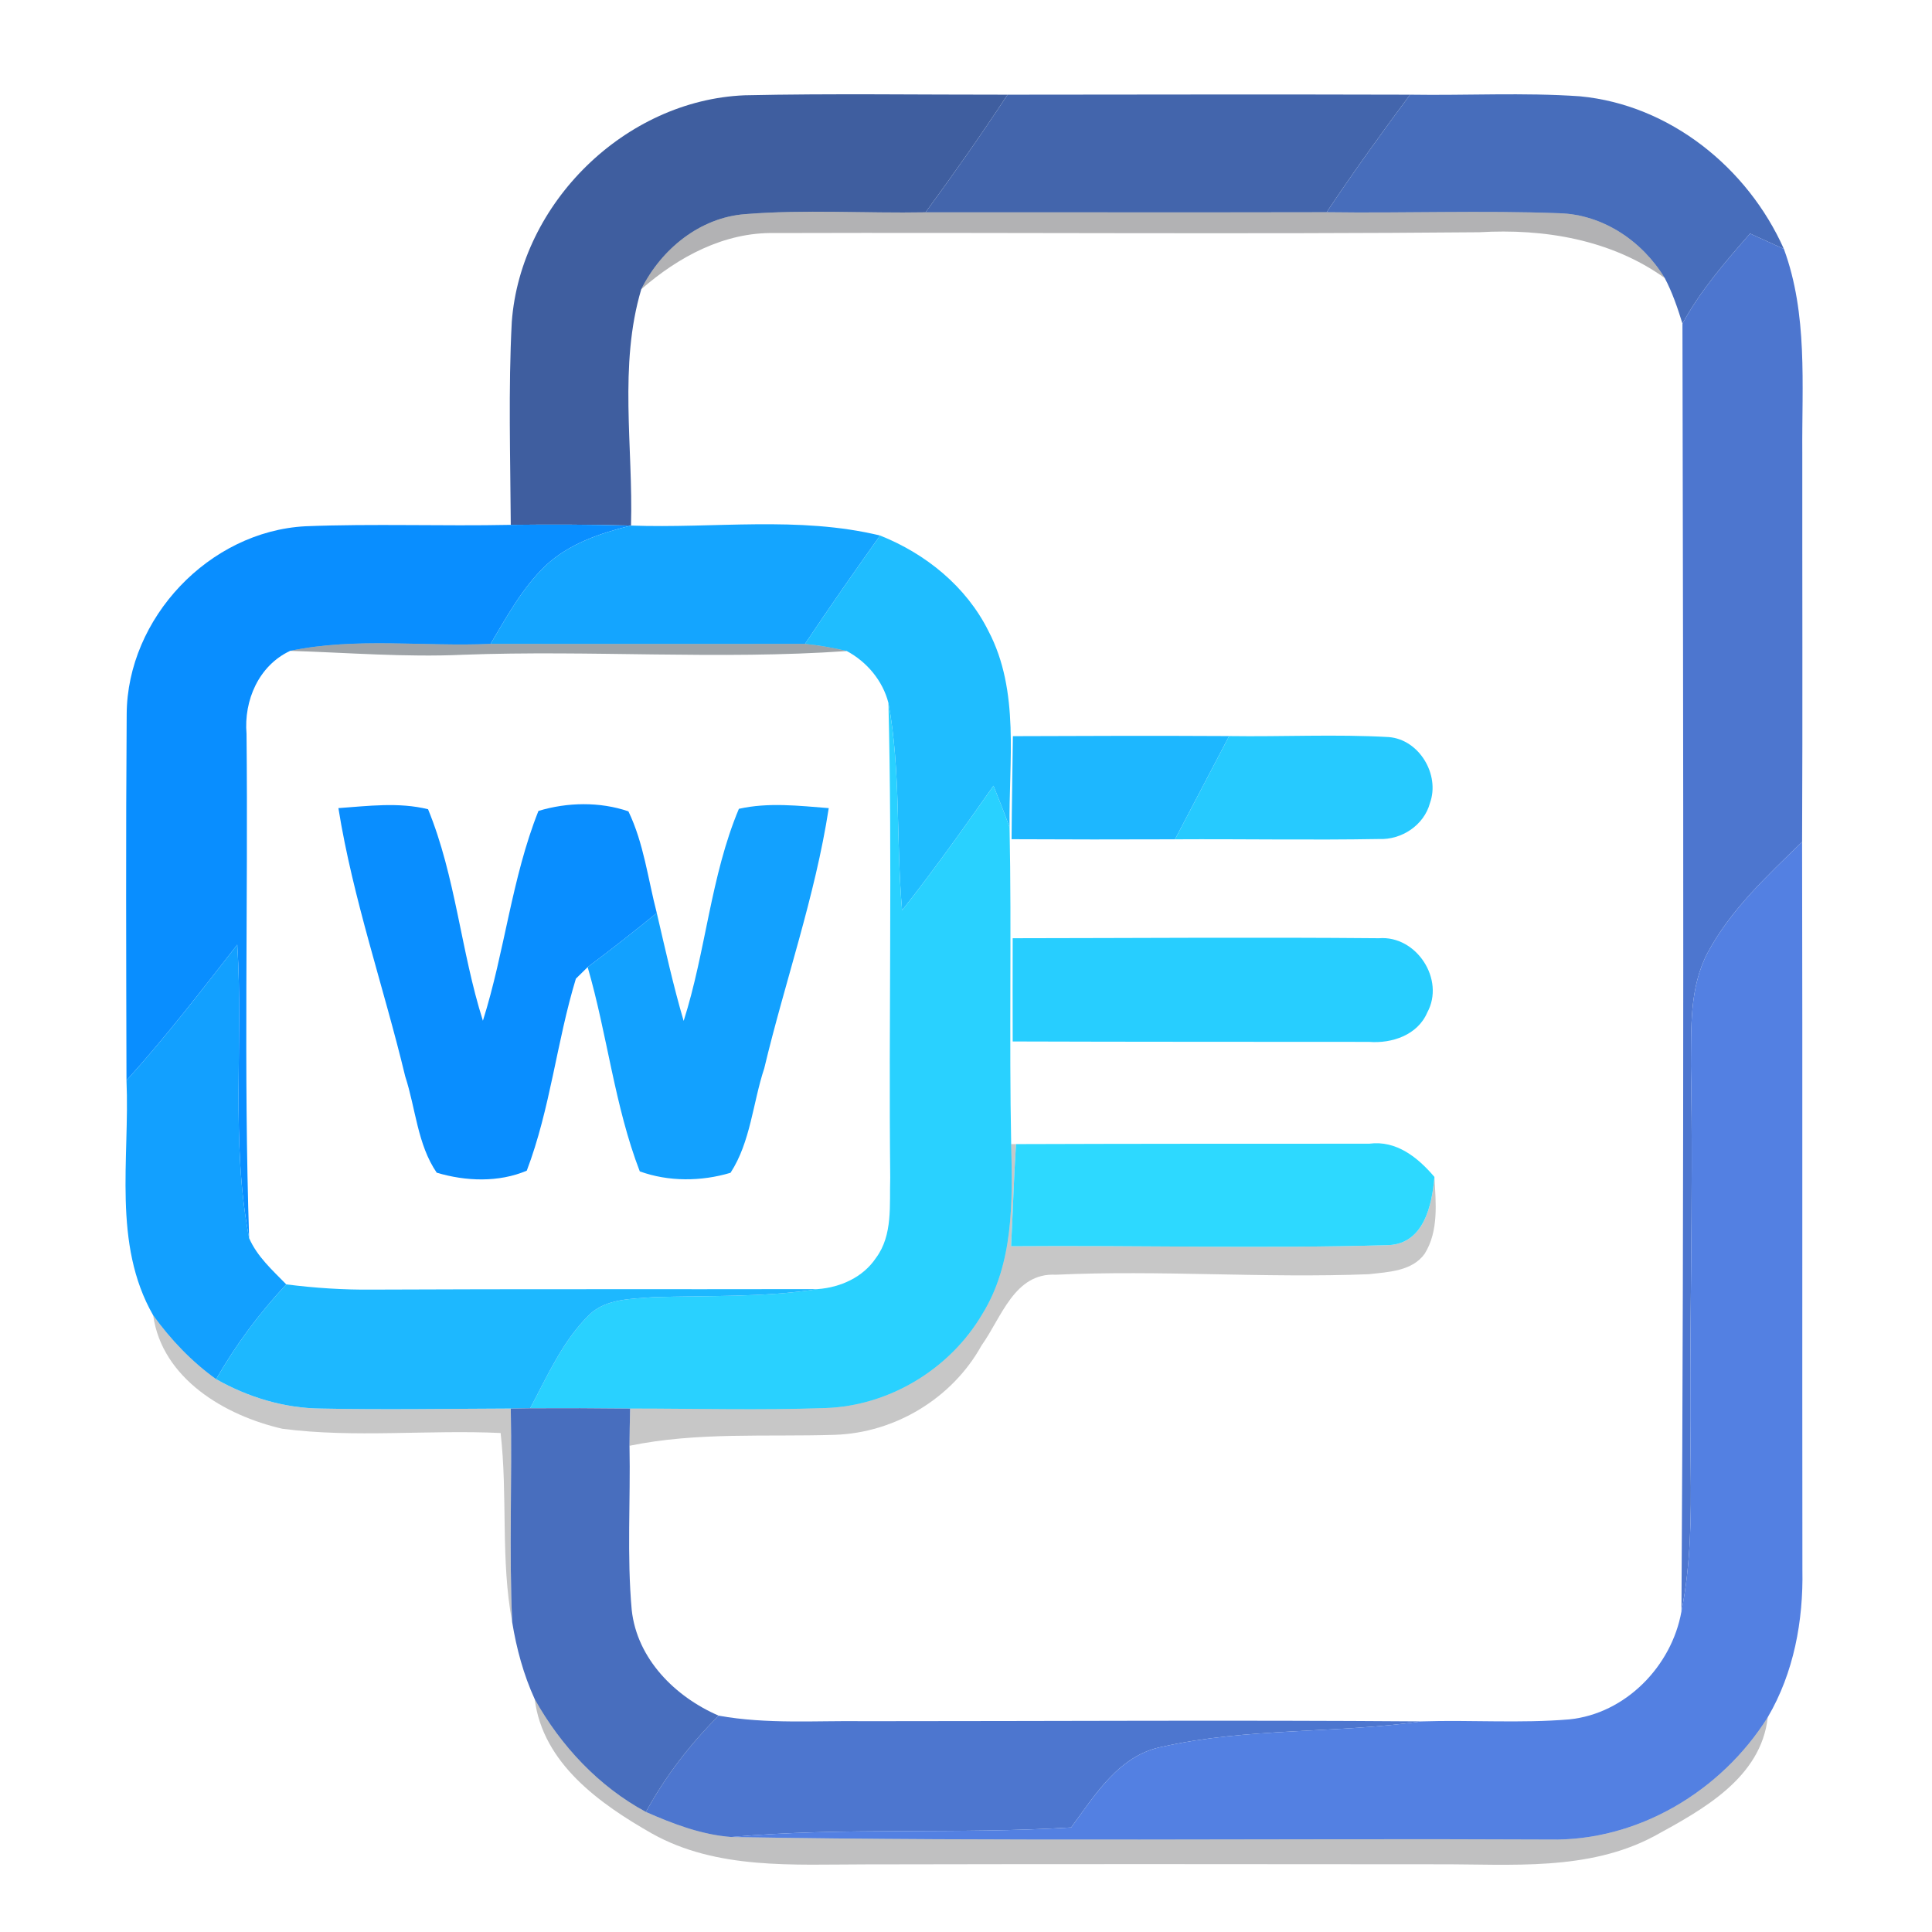
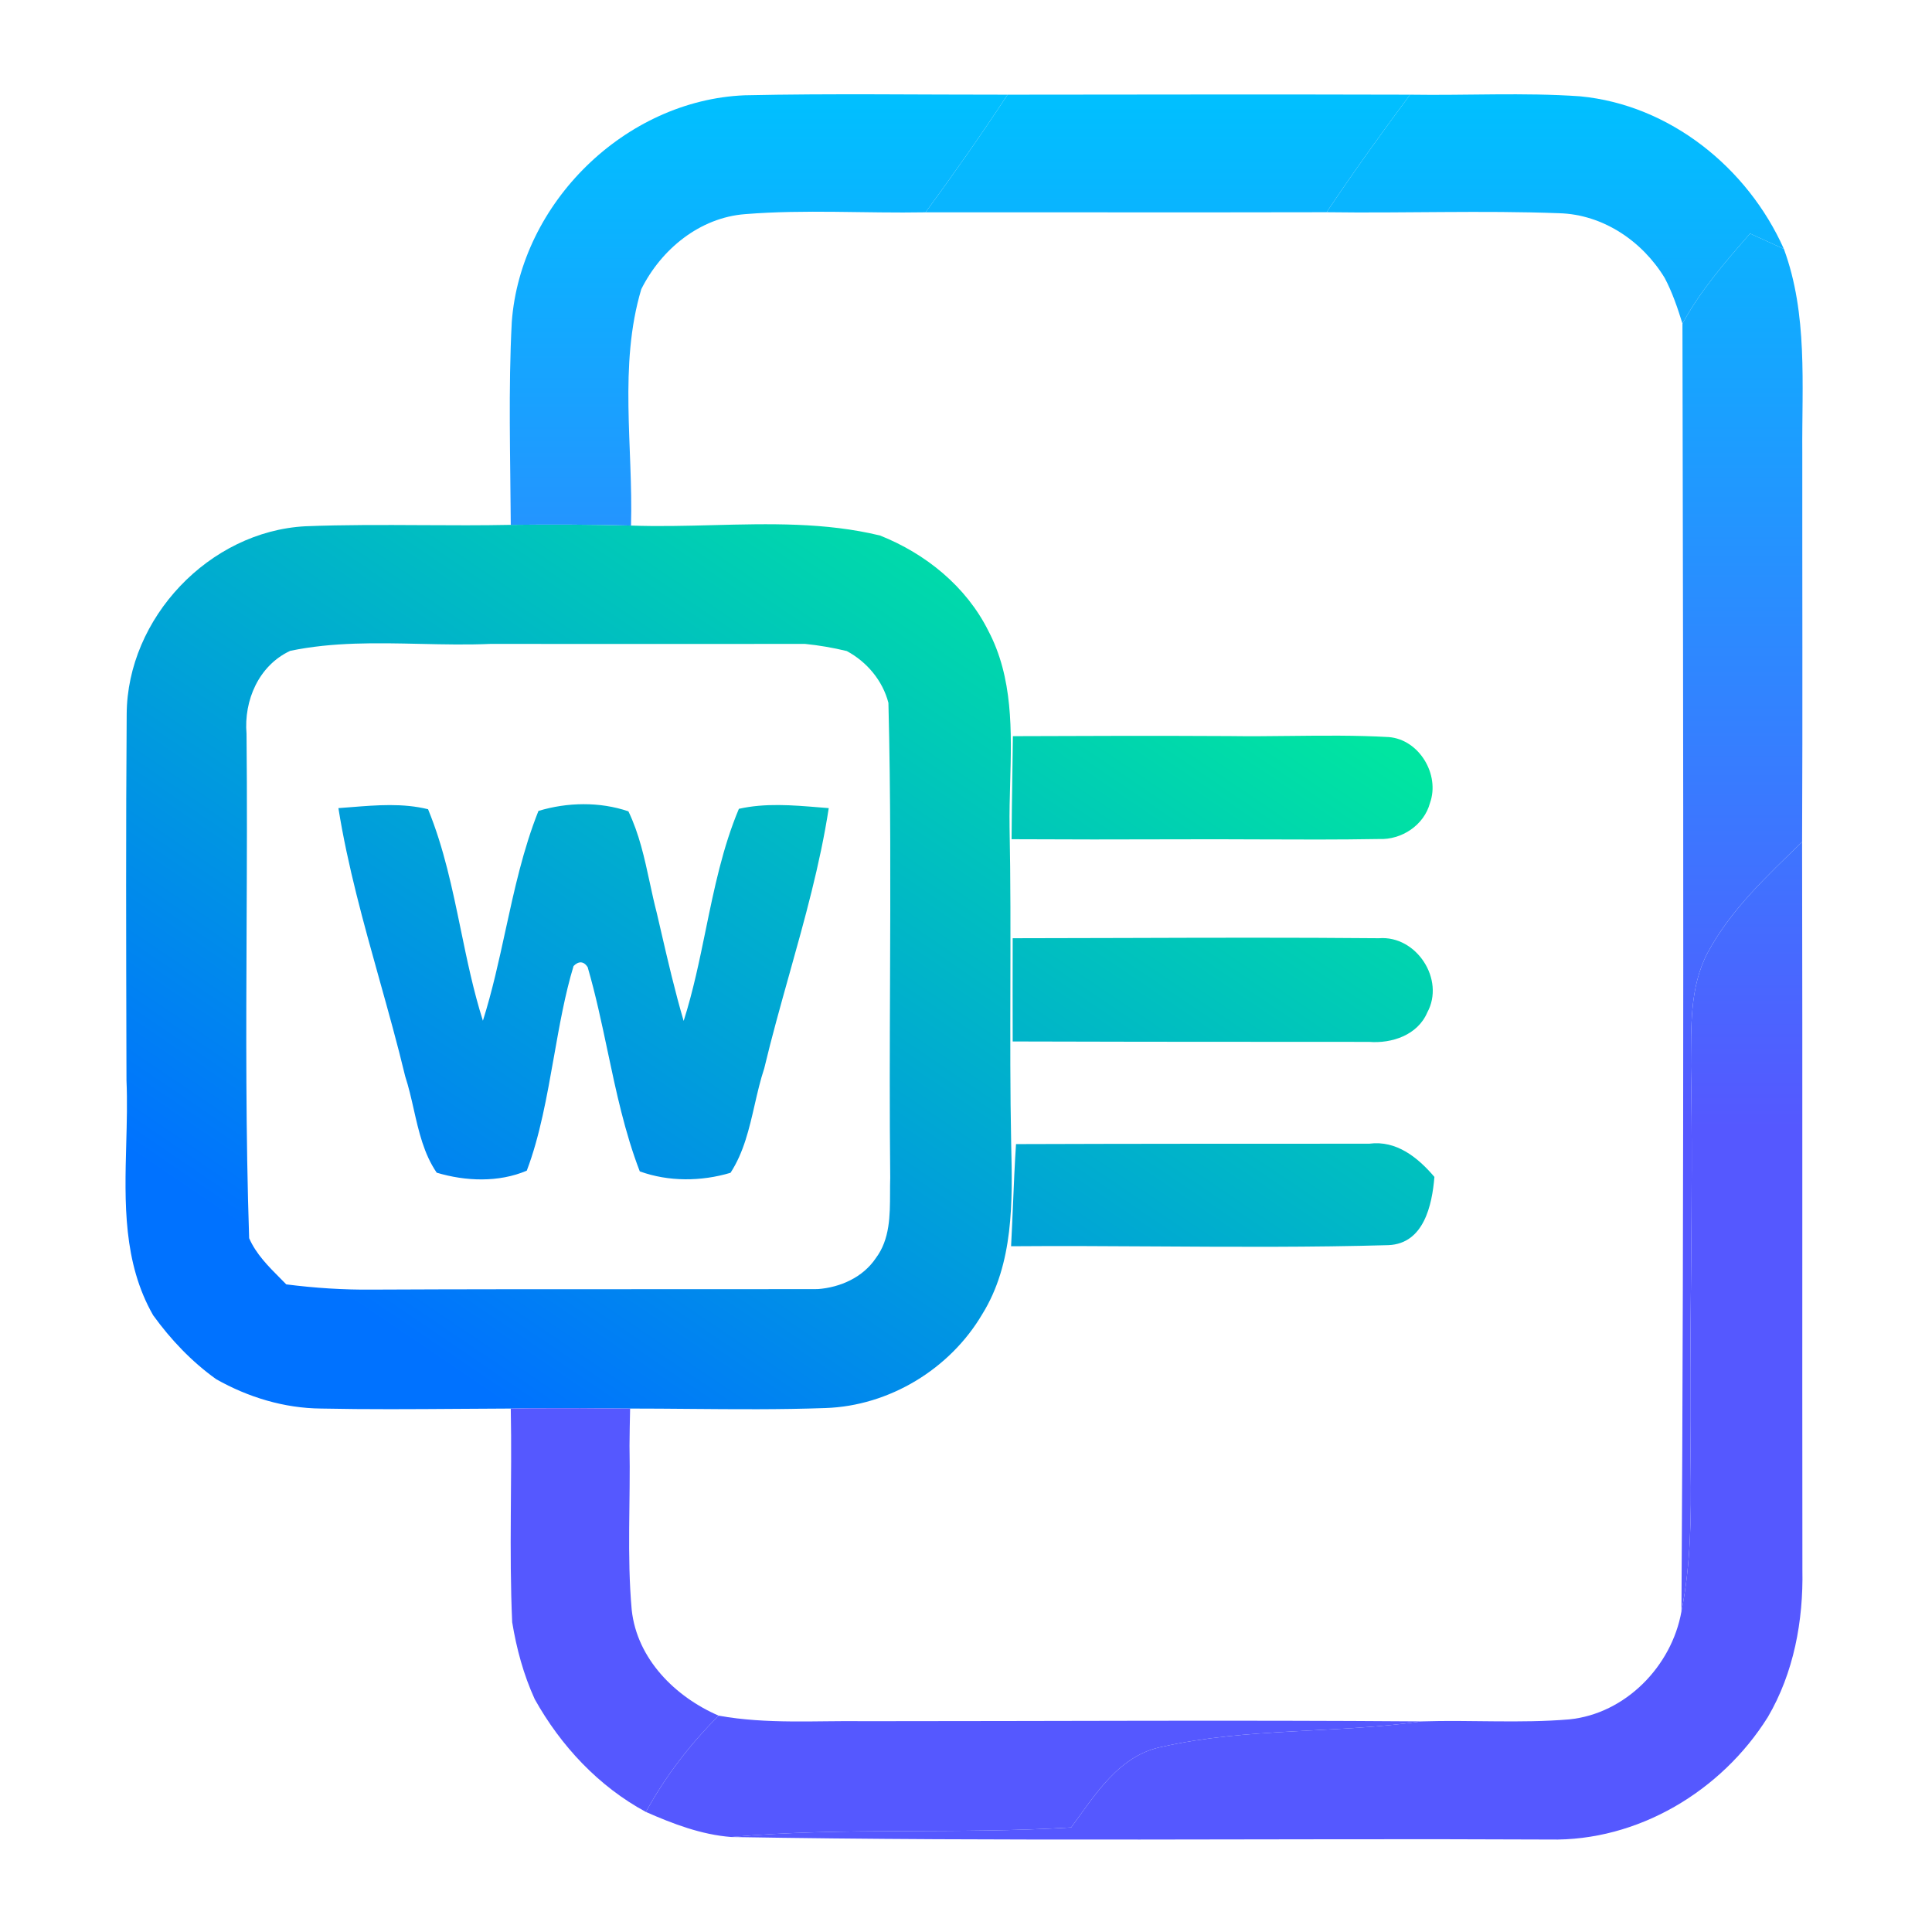
- <svg xmlns="http://www.w3.org/2000/svg" width="192pt" height="192pt" viewBox="0 0 192 192" version="1.1">
-   <g id="#3f5e9fff">
-     <path fill="#3f5e9f" opacity="1.00" d=" M 50.86 32.00 C 51.73 20.17 62.13 9.96 74.00 9.47 C 82.71 9.28 91.42 9.42 100.13 9.41 C 97.52 13.38 94.79 17.27 91.98 21.10 C 86.01 21.21 80.02 20.80 74.06 21.28 C 69.54 21.62 65.71 24.77 63.73 28.74 C 61.47 36.31 62.93 44.43 62.71 52.23 C 58.73 52.13 54.75 52.11 50.76 52.16 C 50.72 45.44 50.51 38.71 50.86 32.00 Z" />
-   </g>
-   <g id="#4365acff">
-     <path fill="#4365ac" opacity="1.00" d=" M 100.13 9.41 C 113.46 9.40 126.79 9.37 140.13 9.41 C 137.28 13.24 134.49 17.12 131.84 21.09 C 118.55 21.12 105.27 21.09 91.98 21.10 C 94.79 17.27 97.52 13.38 100.13 9.41 Z" />
-   </g>
-   <g id="#476dbbff">
-     <path fill="#476dbb" opacity="1.00" d=" M 140.13 9.41 C 145.75 9.50 151.39 9.18 157.01 9.57 C 165.93 10.41 173.68 16.66 177.28 24.74 C 176.16 24.23 175.04 23.72 173.92 23.21 C 171.46 26.02 168.99 28.87 167.20 32.16 C 166.72 30.61 166.20 29.07 165.44 27.63 C 163.22 23.97 159.31 21.31 154.95 21.19 C 147.25 20.90 139.54 21.20 131.84 21.09 C 134.49 17.12 137.28 13.24 140.13 9.41 Z" />
-   </g>
-   <g id="#05070c4e">
-     <path fill="#05070c" opacity="0.31" d=" M 63.73 28.74 C 65.71 24.77 69.54 21.62 74.06 21.28 C 80.02 20.80 86.01 21.21 91.98 21.10 C 105.27 21.09 118.55 21.12 131.84 21.09 C 139.54 21.20 147.25 20.90 154.95 21.19 C 159.31 21.31 163.22 23.97 165.44 27.63 C 160.10 23.80 153.45 22.70 147.01 23.08 C 123.67 23.29 100.32 23.09 76.97 23.16 C 71.97 23.06 67.41 25.53 63.73 28.74 Z" />
-   </g>
-   <g id="#4d76cfff">
-     <path fill="#4d76cf" opacity="1.00" d=" M 173.92 23.21 C 175.04 23.72 176.16 24.23 177.28 24.74 C 179.67 31.23 179.06 38.22 179.11 45.00 C 179.10 57.89 179.15 70.78 179.09 83.67 C 175.64 87.02 172.01 90.38 169.71 94.67 C 167.87 98.14 168.08 102.20 168.04 106.00 C 168.30 119.33 167.84 132.66 168.02 145.99 C 168.08 150.72 168.03 155.48 167.10 160.14 C 167.36 117.48 167.29 74.81 167.20 32.16 C 168.99 28.87 171.46 26.02 173.92 23.21 Z" />
-     <path fill="#4d76cf" opacity="1.00" d=" M 71.42 170.50 C 76.23 171.37 81.14 170.98 86.00 171.05 C 104.42 171.05 122.85 170.93 141.27 171.07 C 132.72 172.29 123.96 171.68 115.51 173.59 C 111.22 174.41 108.84 178.36 106.45 181.61 C 95.20 182.31 83.91 181.56 72.67 182.56 C 69.70 182.33 66.89 181.26 64.19 180.07 C 66.11 176.54 68.58 173.34 71.42 170.50 Z" />
-   </g>
-   <g id="#098effff">
-     <path fill="#098eff" opacity="1.00" d=" M 30.34 52.30 C 37.14 52.03 43.96 52.30 50.76 52.16 C 54.75 52.11 58.73 52.13 62.71 52.23 C 59.67 52.98 56.55 54.03 54.22 56.21 C 51.91 58.43 50.37 61.27 48.75 63.99 C 42.12 64.28 35.38 63.32 28.84 64.68 C 25.71 66.14 24.22 69.61 24.50 72.93 C 24.67 89.64 24.20 106.36 24.76 123.05 C 22.91 113.43 24.20 103.59 23.58 93.88 C 20.01 98.45 16.47 103.06 12.57 107.37 C 12.54 95.24 12.50 83.11 12.59 70.98 C 12.64 61.42 20.79 52.81 30.34 52.30 Z" />
-     <path fill="#098eff" opacity="1.00" d=" M 33.63 80.31 C 36.59 80.10 39.63 79.70 42.54 80.42 C 45.29 87.12 45.80 94.54 47.99 101.44 C 50.16 94.58 50.85 87.27 53.51 80.59 C 56.37 79.72 59.61 79.66 62.45 80.63 C 63.98 83.80 64.39 87.35 65.27 90.73 C 63.02 92.57 60.73 94.36 58.40 96.11 C 58.11 96.40 57.52 96.97 57.23 97.26 C 55.32 103.54 54.69 110.19 52.35 116.34 C 49.56 117.53 46.27 117.40 43.40 116.54 C 41.48 113.74 41.31 110.14 40.27 106.97 C 38.13 98.07 35.08 89.36 33.63 80.31 Z" />
-   </g>
-   <g id="#14a5ffff">
-     <path fill="#14a5ff" opacity="1.00" d=" M 62.71 52.23 C 70.95 52.53 79.38 51.26 87.46 53.22 C 84.93 56.78 82.43 60.35 80.00 63.99 C 69.58 64.00 59.16 64.00 48.75 63.99 C 50.37 61.27 51.91 58.43 54.22 56.21 C 56.55 54.03 59.67 52.98 62.71 52.23 Z" />
-   </g>
-   <g id="#1fbdffff">
-     <path fill="#1fbdff" opacity="1.00" d=" M 87.46 53.22 C 91.99 55.02 96.02 58.28 98.22 62.69 C 101.39 68.71 100.23 75.72 100.33 82.23 C 99.84 80.84 99.28 79.46 98.73 78.09 C 95.79 82.28 92.82 86.45 89.65 90.47 C 89.04 83.61 89.54 76.65 88.29 69.85 C 87.72 67.64 86.15 65.77 84.15 64.70 C 82.79 64.37 81.40 64.13 80.00 63.99 C 82.43 60.35 84.93 56.78 87.46 53.22 Z" />
-   </g>
-   <g id="#010e1760">
-     <path fill="#010e17" opacity="0.38" d=" M 28.84 64.68 C 35.38 63.32 42.12 64.28 48.75 63.99 C 59.16 64.00 69.58 64.00 80.00 63.99 C 81.40 64.13 82.79 64.37 84.15 64.70 C 71.45 65.59 58.72 64.59 46.00 65.07 C 40.28 65.33 34.56 64.86 28.84 64.68 Z" />
-   </g>
-   <g id="#29d1ffff">
-     <path fill="#29d1ff" opacity="1.00" d=" M 88.29 69.85 C 89.54 76.65 89.04 83.61 89.65 90.47 C 92.82 86.45 95.79 82.28 98.73 78.09 C 99.28 79.46 99.84 80.84 100.33 82.23 C 100.54 92.72 100.28 103.22 100.49 113.70 C 100.63 119.42 100.74 125.57 97.61 130.61 C 94.40 136.06 88.37 139.72 82.03 139.93 C 75.56 140.16 69.09 139.98 62.62 139.98 C 59.31 139.94 56.00 139.93 52.69 139.95 C 54.41 136.71 55.93 133.24 58.58 130.64 C 60.27 129.04 62.76 129.09 64.92 128.91 C 70.37 128.74 75.86 128.95 81.27 128.11 C 83.52 127.94 85.76 126.94 87.04 125.03 C 88.76 122.74 88.38 119.71 88.47 117.03 C 88.30 101.30 88.69 85.57 88.29 69.85 Z" />
-   </g>
-   <g id="#1db7ffff">
-     <path fill="#1db7ff" opacity="1.00" d=" M 100.66 73.16 C 107.82 73.13 114.99 73.11 122.15 73.15 C 120.36 76.57 118.56 79.99 116.77 83.41 C 111.36 83.43 105.95 83.43 100.53 83.40 C 100.55 79.99 100.62 76.57 100.66 73.16 Z" />
-   </g>
-   <g id="#26caffff">
-     <path fill="#26caff" opacity="1.00" d=" M 122.15 73.15 C 127.44 73.23 132.74 72.95 138.02 73.25 C 141.04 73.49 143.12 76.98 142.11 79.80 C 141.52 82.01 139.29 83.48 137.04 83.38 C 130.28 83.50 123.53 83.37 116.77 83.41 C 118.56 79.99 120.36 76.57 122.15 73.15 Z" />
-   </g>
-   <g id="#12a1ffff">
-     <path fill="#12a1ff" opacity="1.00" d=" M 73.43 80.38 C 76.36 79.72 79.40 80.08 82.36 80.31 C 81.01 89.09 78.01 97.54 75.95 106.17 C 74.81 109.61 74.60 113.47 72.60 116.55 C 69.70 117.42 66.44 117.45 63.58 116.41 C 61.07 109.89 60.35 102.81 58.40 96.11 C 60.73 94.36 63.02 92.57 65.27 90.73 C 66.11 94.32 66.90 97.92 67.94 101.46 C 70.15 94.54 70.62 87.07 73.43 80.38 Z" />
-   </g>
-   <g id="#5380e2ff">
-     <path fill="#5380e2" opacity="1.00" d=" M 169.71 94.67 C 172.01 90.38 175.64 87.02 179.09 83.67 C 179.14 107.78 179.09 131.89 179.12 156.00 C 179.22 161.07 178.27 166.24 175.68 170.65 C 171.08 178.00 162.76 183.00 153.99 182.81 C 126.89 182.68 99.77 183.03 72.67 182.56 C 83.91 181.56 95.20 182.31 106.45 181.61 C 108.84 178.36 111.22 174.41 115.51 173.59 C 123.96 171.68 132.72 172.29 141.27 171.07 C 146.16 170.91 151.07 171.28 155.95 170.87 C 161.54 170.31 166.14 165.58 167.10 160.14 C 168.03 155.48 168.08 150.72 168.02 145.99 C 167.84 132.66 168.30 119.33 168.04 106.00 C 168.08 102.20 167.87 98.14 169.71 94.67 Z" />
-   </g>
-   <g id="#12a0ffff">
-     <path fill="#12a0ff" opacity="1.00" d=" M 12.57 107.37 C 16.47 103.06 20.01 98.45 23.58 93.88 C 24.20 103.59 22.91 113.43 24.76 123.05 C 25.56 124.88 27.08 126.24 28.45 127.64 C 25.77 130.50 23.43 133.66 21.48 137.06 C 19.05 135.32 16.97 133.13 15.22 130.71 C 11.15 123.60 12.91 115.15 12.57 107.37 Z" />
-   </g>
-   <g id="#27ceffff">
-     <path fill="#27ceff" opacity="1.00" d=" M 100.64 93.24 C 112.77 93.23 124.91 93.13 137.05 93.24 C 140.77 92.95 143.63 97.35 141.84 100.62 C 140.88 102.87 138.32 103.72 136.05 103.54 C 124.25 103.53 112.44 103.54 100.64 103.50 C 100.63 100.08 100.63 96.66 100.64 93.24 Z" />
-   </g>
-   <g id="#00000039">
-     <path fill="#000000" opacity="0.22" d=" M 100.49 113.70 L 100.97 113.70 C 100.75 117.08 100.66 120.47 100.48 123.85 C 112.98 123.75 125.50 124.10 137.99 123.74 C 141.50 123.59 142.32 119.77 142.55 116.96 C 142.69 119.50 143.00 122.33 141.58 124.60 C 140.33 126.34 137.95 126.41 136.02 126.63 C 125.66 127.04 115.28 126.20 104.93 126.68 C 100.80 126.46 99.52 130.96 97.55 133.70 C 94.65 138.95 88.97 142.39 82.98 142.59 C 76.17 142.81 69.30 142.29 62.56 143.68 C 62.57 142.44 62.59 141.21 62.62 139.98 C 69.09 139.98 75.56 140.16 82.03 139.93 C 88.37 139.72 94.40 136.06 97.61 130.61 C 100.74 125.57 100.63 119.42 100.49 113.70 Z" />
-     <path fill="#000000" opacity="0.22" d=" M 15.22 130.71 C 16.97 133.13 19.05 135.32 21.48 137.06 C 24.66 138.86 28.24 139.95 31.91 139.98 C 38.19 140.11 44.47 140.00 50.76 139.98 C 50.90 147.06 50.58 154.14 50.90 161.21 C 49.73 155.01 50.47 148.66 49.75 142.41 C 42.52 142.07 35.25 142.92 28.07 141.99 C 22.37 140.69 16.11 137.02 15.22 130.71 Z" />
-   </g>
-   <g id="#2dd9ffff">
-     <path fill="#2dd9ff" opacity="1.00" d=" M 100.97 113.70 C 112.67 113.66 124.37 113.66 136.07 113.66 C 138.77 113.30 140.91 115.03 142.55 116.96 C 142.32 119.77 141.50 123.59 137.99 123.74 C 125.50 124.10 112.98 123.75 100.48 123.85 C 100.66 120.47 100.75 117.08 100.97 113.70 Z" />
-   </g>
-   <g id="#1db8ffff">
-     <path fill="#1db8ff" opacity="1.00" d=" M 21.48 137.06 C 23.43 133.66 25.77 130.50 28.45 127.64 C 31.29 128.00 34.14 128.19 37.00 128.16 C 51.76 128.09 66.51 128.14 81.27 128.11 C 75.86 128.95 70.37 128.74 64.92 128.91 C 62.76 129.09 60.27 129.04 58.58 130.64 C 55.93 133.24 54.41 136.71 52.69 139.95 C 52.20 139.96 51.24 139.97 50.76 139.98 C 44.47 140.00 38.19 140.11 31.91 139.98 C 28.24 139.95 24.66 138.86 21.48 137.06 Z" />
-   </g>
-   <g id="#486ebeff">
-     <path fill="#486ebe" opacity="1.00" d=" M 50.76 139.98 C 51.24 139.97 52.20 139.96 52.69 139.95 C 56.00 139.93 59.31 139.94 62.62 139.98 C 62.59 141.21 62.57 142.44 62.56 143.68 C 62.67 149.12 62.29 154.58 62.78 160.00 C 63.31 164.87 67.10 168.63 71.42 170.50 C 68.58 173.34 66.11 176.54 64.19 180.07 C 59.49 177.53 55.73 173.50 53.14 168.86 C 52.03 166.43 51.33 163.84 50.90 161.21 C 50.58 154.14 50.90 147.06 50.76 139.98 Z" />
-   </g>
-   <g id="#02030640">
-     <path fill="#020306" opacity="0.25" d=" M 53.14 168.86 C 55.73 173.50 59.49 177.53 64.19 180.07 C 66.89 181.26 69.70 182.33 72.67 182.56 C 99.77 183.03 126.89 182.68 153.99 182.81 C 162.76 183.00 171.08 178.00 175.68 170.65 C 175.01 176.71 169.18 179.86 164.39 182.48 C 157.82 185.98 150.17 185.25 143.00 185.27 C 124.00 185.25 105.00 185.24 86.00 185.28 C 78.88 185.28 71.25 185.83 64.80 182.22 C 59.62 179.27 53.95 175.26 53.14 168.86 Z" />
-   </g>
+ <svg xmlns="http://www.w3.org/2000/svg" width="192" height="192" viewBox="0 0 192 192" fill="none">
+   <path fill-rule="evenodd" clip-rule="evenodd" d="M70.836 52.188C68.119 52.258 65.404 52.328 62.71 52.23C58.73 52.13 54.75 52.11 50.76 52.16C47.825 52.22 44.887 52.205 41.948 52.188C38.077 52.167 34.205 52.147 30.34 52.3C20.79 52.81 12.64 61.42 12.59 70.98C12.506 82.244 12.535 93.507 12.563 104.771L12.57 107.37C12.66 109.427 12.603 111.53 12.546 113.643C12.387 119.524 12.226 125.479 15.22 130.71C16.97 133.13 19.05 135.32 21.48 137.06C24.66 138.86 28.24 139.95 31.91 139.98C36.476 140.075 41.042 140.042 45.612 140.01L45.615 140.01C47.33 139.998 49.044 139.985 50.76 139.98C51.003 139.975 51.368 139.97 51.733 139.965C52.09 139.96 52.448 139.955 52.69 139.95C56 139.93 59.31 139.94 62.62 139.98C64.594 139.98 66.568 139.997 68.541 140.014H68.542C73.038 140.052 77.534 140.09 82.03 139.93C88.37 139.72 94.4 136.06 97.61 130.61C100.74 125.57 100.63 119.42 100.49 113.7C100.385 108.461 100.397 103.217 100.41 97.972V97.972V97.972V97.971V97.971V97.97V97.97V97.97V97.969C100.422 92.723 100.435 87.475 100.33 82.23C100.307 80.768 100.349 79.281 100.39 77.785C100.533 72.621 100.678 67.358 98.22 62.69C96.02 58.28 91.99 55.02 87.46 53.22C82.022 51.901 76.426 52.045 70.836 52.188ZM81.27 128.11C83.52 127.94 85.76 126.94 87.04 125.03C88.445 123.159 88.449 120.794 88.452 118.53C88.453 118.022 88.453 117.52 88.47 117.03C88.399 110.505 88.425 103.98 88.451 97.455C88.487 88.251 88.524 79.049 88.29 69.85C87.72 67.64 86.15 65.77 84.15 64.7C82.79 64.37 81.4 64.13 80 63.99C69.58 64 59.16 64 48.75 63.99C46.428 64.091 44.094 64.04 41.759 63.988C37.425 63.892 33.09 63.796 28.84 64.68C25.71 66.14 24.22 69.61 24.5 72.93C24.565 79.334 24.536 85.739 24.507 92.144V92.144V92.144V92.144V92.144V92.144V92.144V92.144V92.144V92.144V92.144V92.144V92.144V92.144V92.144V92.145V92.145V92.145V92.145V92.145V92.145V92.145V92.145C24.461 102.452 24.415 112.757 24.76 123.05C25.45 124.628 26.675 125.856 27.878 127.062C28.07 127.255 28.261 127.447 28.45 127.64C31.29 128 34.14 128.19 37 128.16C45.856 128.118 54.708 128.119 63.562 128.12H63.562H63.562C69.464 128.121 75.366 128.122 81.27 128.11ZM34.895 80.213L34.895 80.213H34.895C37.451 80.009 40.043 79.802 42.54 80.42C44.113 84.252 44.953 88.32 45.794 92.392C46.423 95.438 47.053 98.487 47.99 101.44C48.919 98.503 49.577 95.483 50.234 92.465L50.234 92.465L50.234 92.465L50.234 92.465L50.234 92.465L50.234 92.465L50.234 92.465L50.234 92.465L50.234 92.465L50.234 92.465L50.234 92.465L50.234 92.465L50.234 92.465C51.112 88.435 51.989 84.409 53.51 80.59C56.37 79.72 59.61 79.66 62.45 80.63C63.526 82.86 64.048 85.278 64.57 87.693C64.789 88.71 65.009 89.728 65.27 90.73C65.409 91.324 65.546 91.918 65.684 92.512C66.378 95.51 67.072 98.506 67.94 101.46C68.881 98.514 69.506 95.469 70.131 92.427C70.974 88.322 71.816 84.222 73.43 80.38C76.041 79.792 78.74 80.014 81.391 80.232C81.715 80.258 82.038 80.285 82.36 80.31C81.499 85.908 79.968 91.372 78.437 96.834C77.567 99.938 76.697 103.042 75.95 106.17C75.559 107.349 75.278 108.577 74.996 109.806C74.456 112.164 73.915 114.525 72.6 116.55C69.7 117.42 66.44 117.45 63.58 116.41C62.092 112.544 61.233 108.482 60.374 104.418C59.784 101.628 59.194 98.838 58.4 96.11C58 95.5 57.5 95.5 57 96C56.152 98.789 55.601 101.899 55.047 105.034C54.352 108.958 53.651 112.921 52.35 116.34C49.56 117.53 46.27 117.4 43.4 116.54C42.121 114.674 41.618 112.454 41.118 110.242L41.118 110.242C40.867 109.134 40.617 108.028 40.27 106.97C39.495 103.745 38.6 100.546 37.705 97.346C36.13 91.714 34.554 86.081 33.63 80.31C34.049 80.28 34.47 80.247 34.892 80.213L34.894 80.213L34.894 80.213L34.894 80.213L34.894 80.213L34.895 80.213L34.895 80.213ZM100.66 73.16C107.82 73.13 114.99 73.11 122.15 73.15C124.176 73.181 126.203 73.159 128.231 73.136C131.497 73.101 134.762 73.065 138.02 73.25C141.04 73.49 143.12 76.98 142.11 79.8C141.52 82.01 139.29 83.48 137.04 83.38C133.016 83.451 128.996 83.434 124.975 83.417C122.241 83.406 119.506 83.394 116.77 83.41C111.36 83.43 105.95 83.43 100.53 83.4C100.542 81.268 100.574 79.131 100.607 76.996V76.996V76.996V76.995V76.995V76.995V76.995V76.995C100.626 75.716 100.645 74.437 100.66 73.16ZM111.556 93.215L111.554 93.215C107.915 93.226 104.277 93.237 100.64 93.24C100.63 96.66 100.63 100.08 100.64 103.5C109.067 103.529 117.499 103.532 125.929 103.535H125.93H125.93H125.931H125.932C129.305 103.536 132.678 103.537 136.05 103.54C138.32 103.72 140.88 102.87 141.84 100.62C143.63 97.35 140.77 92.95 137.05 93.24C128.551 93.163 120.053 93.189 111.557 93.215H111.557H111.557H111.557H111.556ZM100.97 113.7C112.668 113.66 124.365 113.66 136.063 113.66H136.07C138.77 113.3 140.91 115.03 142.55 116.96C142.32 119.77 141.5 123.59 137.99 123.74C130.345 123.96 122.689 123.915 115.033 123.869H115.033H115.033H115.033C110.181 123.84 105.329 123.811 100.48 123.85C100.554 122.467 100.612 121.082 100.671 119.697L100.671 119.696L100.671 119.695L100.671 119.695C100.755 117.696 100.84 115.696 100.97 113.7Z" fill="url(#paint0_linear)" />
+   <path d="M50.86 32C51.73 20.17 62.13 9.96 74 9.47C82.71 9.28 91.42 9.42 100.13 9.41C97.52 13.38 94.79 17.27 91.98 21.1C86.01 21.21 80.02 20.8 74.06 21.28C69.54 21.62 65.71 24.77 63.73 28.74C61.47 36.31 62.93 44.43 62.71 52.23C58.73 52.13 54.75 52.11 50.76 52.16C50.72 45.44 50.51 38.71 50.86 32Z" fill="url(#paint1_linear)" />
+   <path d="M100.13 9.41C113.46 9.4 126.79 9.37 140.13 9.41C137.28 13.24 134.49 17.12 131.84 21.09C118.55 21.12 105.27 21.09 91.98 21.1C94.79 17.27 97.52 13.38 100.13 9.41Z" fill="url(#paint2_linear)" />
+   <path d="M140.13 9.41C145.75 9.5 151.39 9.18 157.01 9.57C165.93 10.41 173.68 16.66 177.28 24.74C176.16 24.23 175.04 23.72 173.92 23.21C171.46 26.02 168.99 28.87 167.2 32.16C166.72 30.61 166.2 29.07 165.44 27.63C163.22 23.97 159.31 21.31 154.95 21.19C147.25 20.9 139.54 21.2 131.84 21.09C134.49 17.12 137.28 13.24 140.13 9.41Z" fill="url(#paint3_linear)" />
+   <path d="M173.92 23.21C175.04 23.72 176.16 24.23 177.28 24.74C179.67 31.23 179.06 38.22 179.11 45C179.1 57.89 179.15 70.78 179.09 83.67C175.64 87.02 172.01 90.38 169.71 94.67C167.87 98.14 168.08 102.2 168.04 106C168.3 119.33 167.84 132.66 168.02 145.99C168.08 150.72 168.03 155.48 167.1 160.14C167.36 117.48 167.29 74.81 167.2 32.16C168.99 28.87 171.46 26.02 173.92 23.21Z" fill="url(#paint4_linear)" />
+   <path d="M71.42 170.5C76.23 171.37 81.14 170.98 86 171.05C104.42 171.05 122.85 170.93 141.27 171.07C132.72 172.29 123.96 171.68 115.51 173.59C111.22 174.41 108.84 178.36 106.45 181.61C95.2 182.31 83.91 181.56 72.67 182.56C69.7 182.33 66.89 181.26 64.19 180.07C66.11 176.54 68.58 173.34 71.42 170.5Z" fill="url(#paint5_linear)" />
+   <path d="M169.71 94.67C172.01 90.38 175.64 87.02 179.09 83.67C179.14 107.78 179.09 131.89 179.12 156C179.22 161.07 178.27 166.24 175.68 170.65C171.08 178 162.76 183 153.99 182.81C126.89 182.68 99.77 183.03 72.67 182.56C83.91 181.56 95.2 182.31 106.45 181.61C108.84 178.36 111.22 174.41 115.51 173.59C123.96 171.68 132.72 172.29 141.27 171.07C146.16 170.91 151.07 171.28 155.95 170.87C161.54 170.31 166.14 165.58 167.1 160.14C168.03 155.48 168.08 150.72 168.02 145.99C167.84 132.66 168.3 119.33 168.04 106C168.08 102.2 167.87 98.14 169.71 94.67Z" fill="url(#paint6_linear)" />
+   <path d="M50.76 139.98C51.24 139.97 52.2 139.96 52.69 139.95C56 139.93 59.31 139.94 62.62 139.98C62.59 141.21 62.57 142.44 62.56 143.68C62.67 149.12 62.29 154.58 62.78 160C63.31 164.87 67.1 168.63 71.42 170.5C68.58 173.34 66.11 176.54 64.19 180.07C59.49 177.53 55.73 173.5 53.14 168.86C52.03 166.43 51.33 163.84 50.9 161.21C50.58 154.14 50.9 147.06 50.76 139.98Z" fill="url(#paint7_linear)" />
+   <defs>
+     <linearGradient id="paint0_linear" x1="31.523" y1="127.167" x2="89.236" y2="41.811" gradientUnits="userSpaceOnUse">
+       <stop stop-color="#0072FF" />
+       <stop offset="1" stop-color="#00E5A1" />
+     </linearGradient>
+     <linearGradient id="paint1_linear" x1="114.903" y1="112.152" x2="114.903" y2="9.37" gradientUnits="userSpaceOnUse">
+       <stop stop-color="#5558FF" />
+       <stop offset="1" stop-color="#00C0FF" />
+     </linearGradient>
+     <linearGradient id="paint2_linear" x1="114.903" y1="112.152" x2="114.903" y2="9.37" gradientUnits="userSpaceOnUse">
+       <stop stop-color="#5558FF" />
+       <stop offset="1" stop-color="#00C0FF" />
+     </linearGradient>
+     <linearGradient id="paint3_linear" x1="114.903" y1="112.152" x2="114.903" y2="9.37" gradientUnits="userSpaceOnUse">
+       <stop stop-color="#5558FF" />
+       <stop offset="1" stop-color="#00C0FF" />
+     </linearGradient>
+     <linearGradient id="paint4_linear" x1="114.903" y1="112.152" x2="114.903" y2="9.37" gradientUnits="userSpaceOnUse">
+       <stop stop-color="#5558FF" />
+       <stop offset="1" stop-color="#00C0FF" />
+     </linearGradient>
+     <linearGradient id="paint5_linear" x1="114.903" y1="112.152" x2="114.903" y2="9.37" gradientUnits="userSpaceOnUse">
+       <stop stop-color="#5558FF" />
+       <stop offset="1" stop-color="#00C0FF" />
+     </linearGradient>
+     <linearGradient id="paint6_linear" x1="114.903" y1="112.152" x2="114.903" y2="9.37" gradientUnits="userSpaceOnUse">
+       <stop stop-color="#5558FF" />
+       <stop offset="1" stop-color="#00C0FF" />
+     </linearGradient>
+     <linearGradient id="paint7_linear" x1="114.903" y1="112.152" x2="114.903" y2="9.37" gradientUnits="userSpaceOnUse">
+       <stop stop-color="#5558FF" />
+       <stop offset="1" stop-color="#00C0FF" />
+     </linearGradient>
+   </defs>
</svg>
